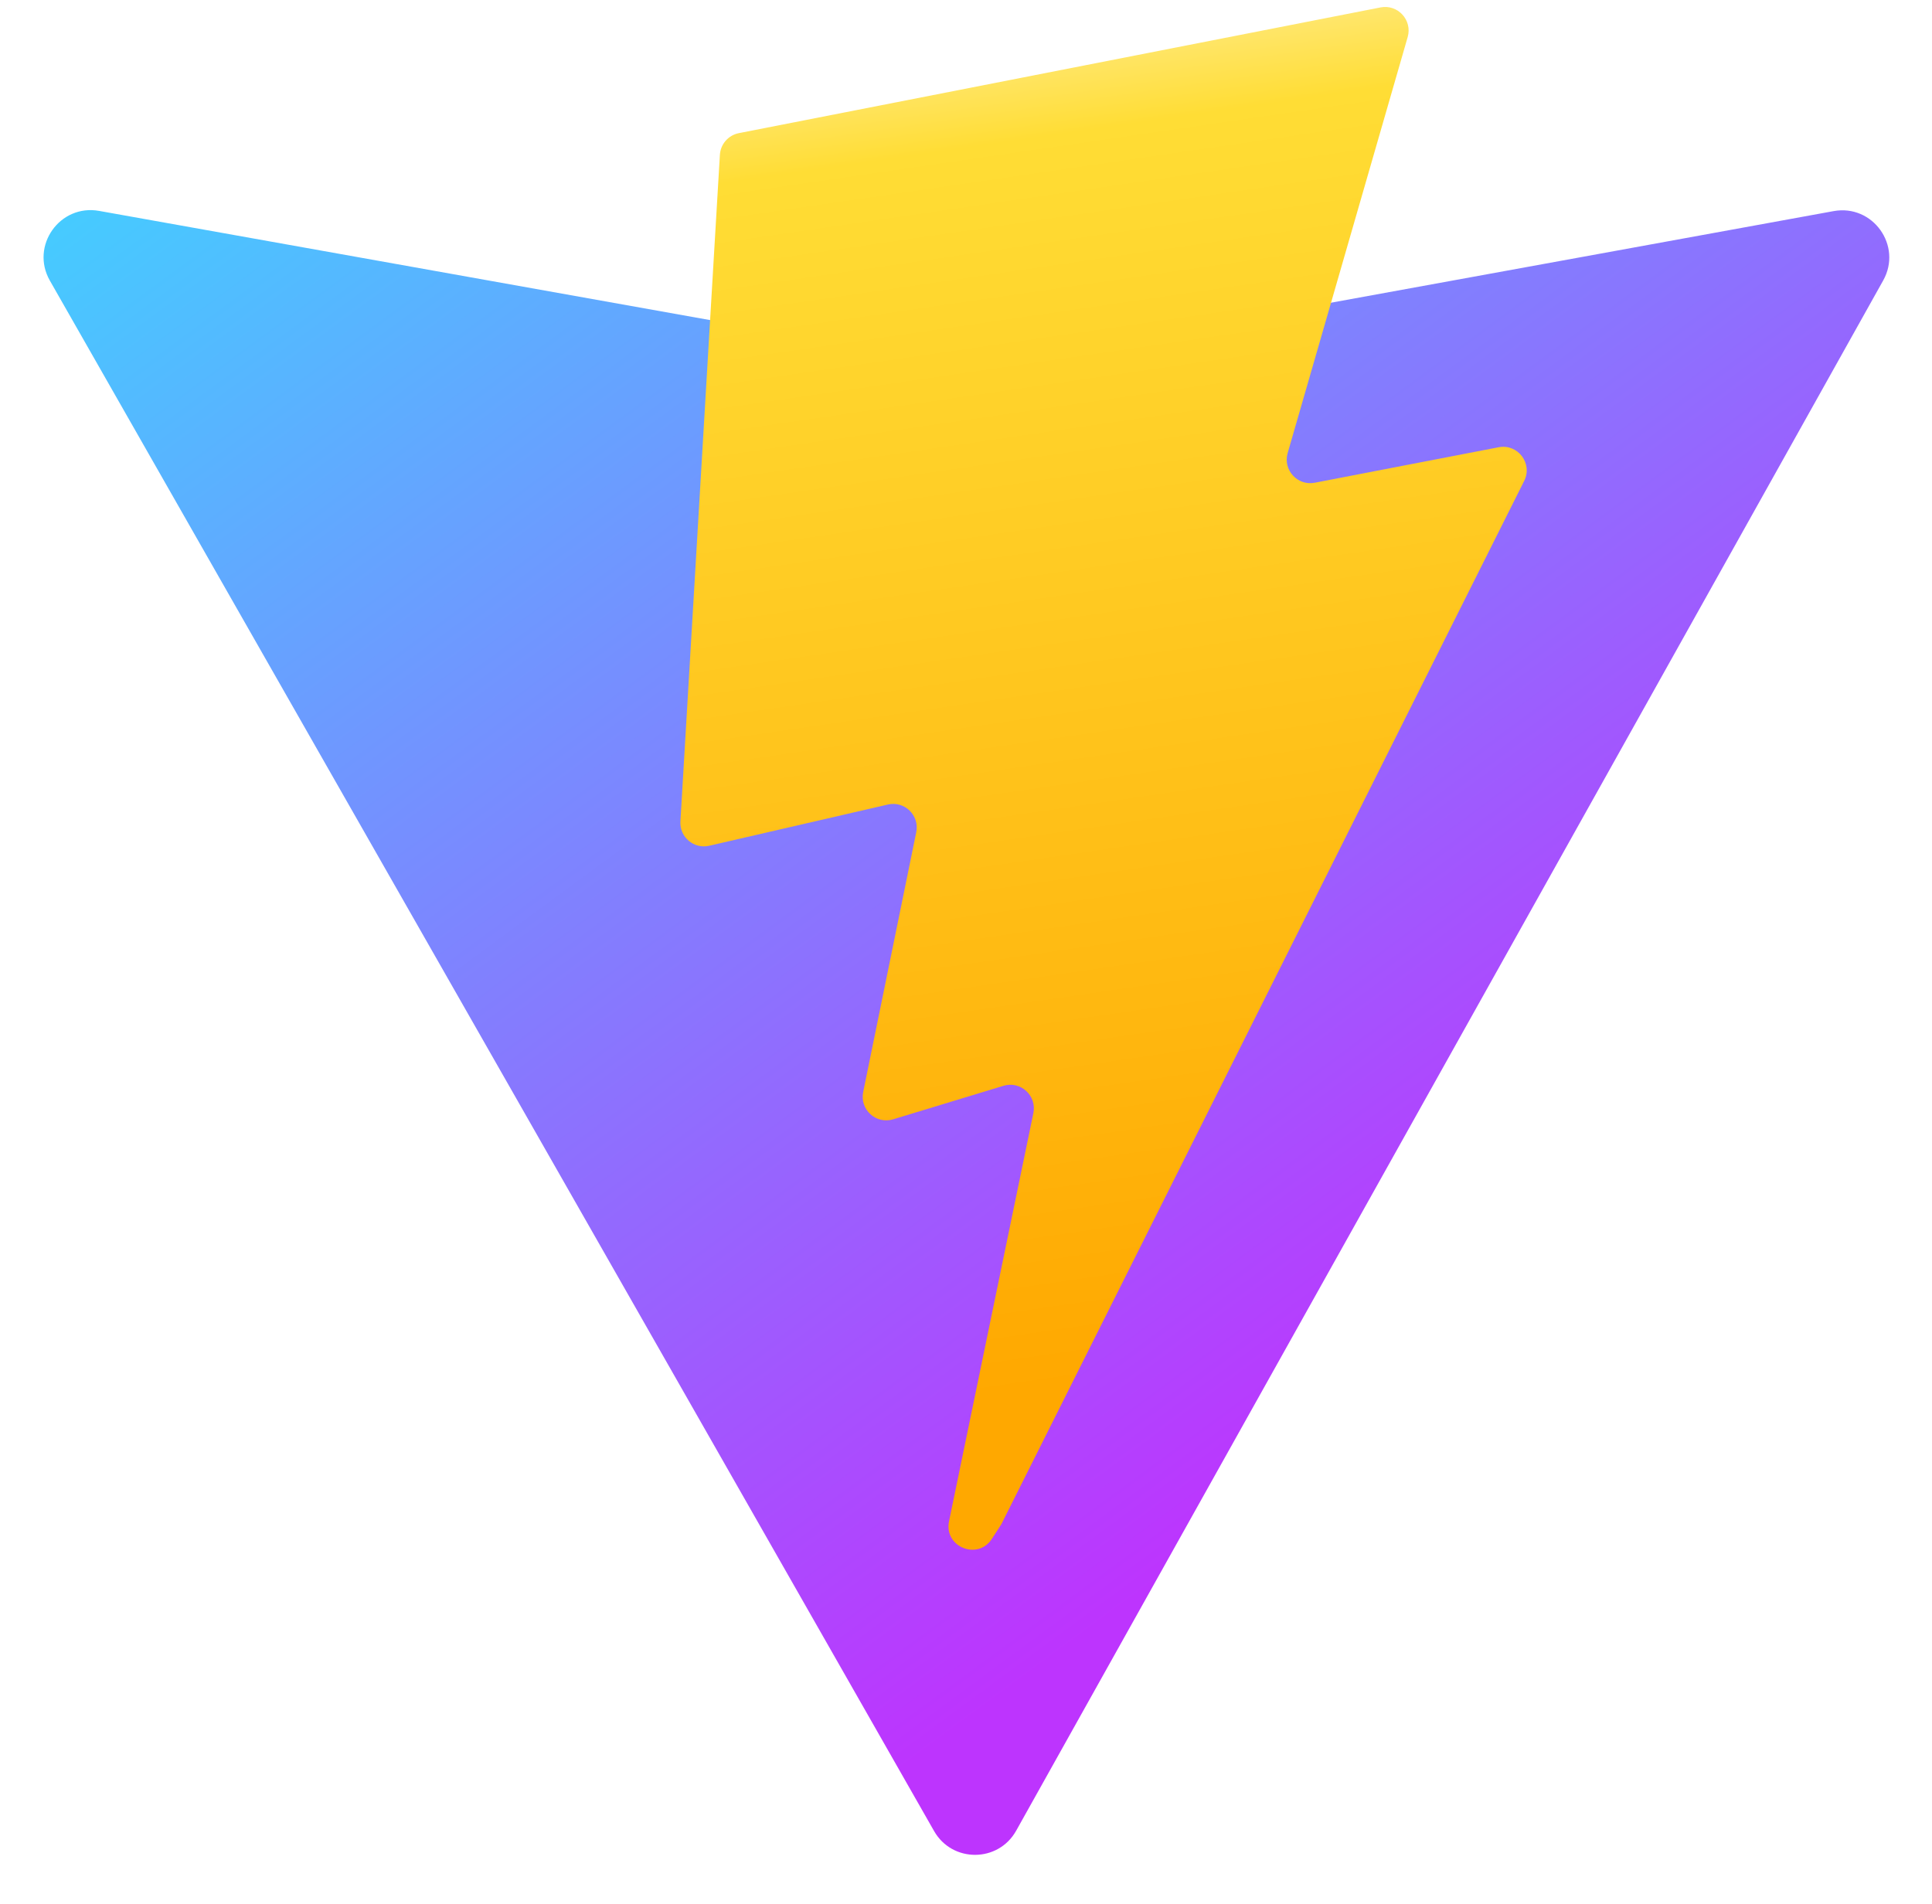
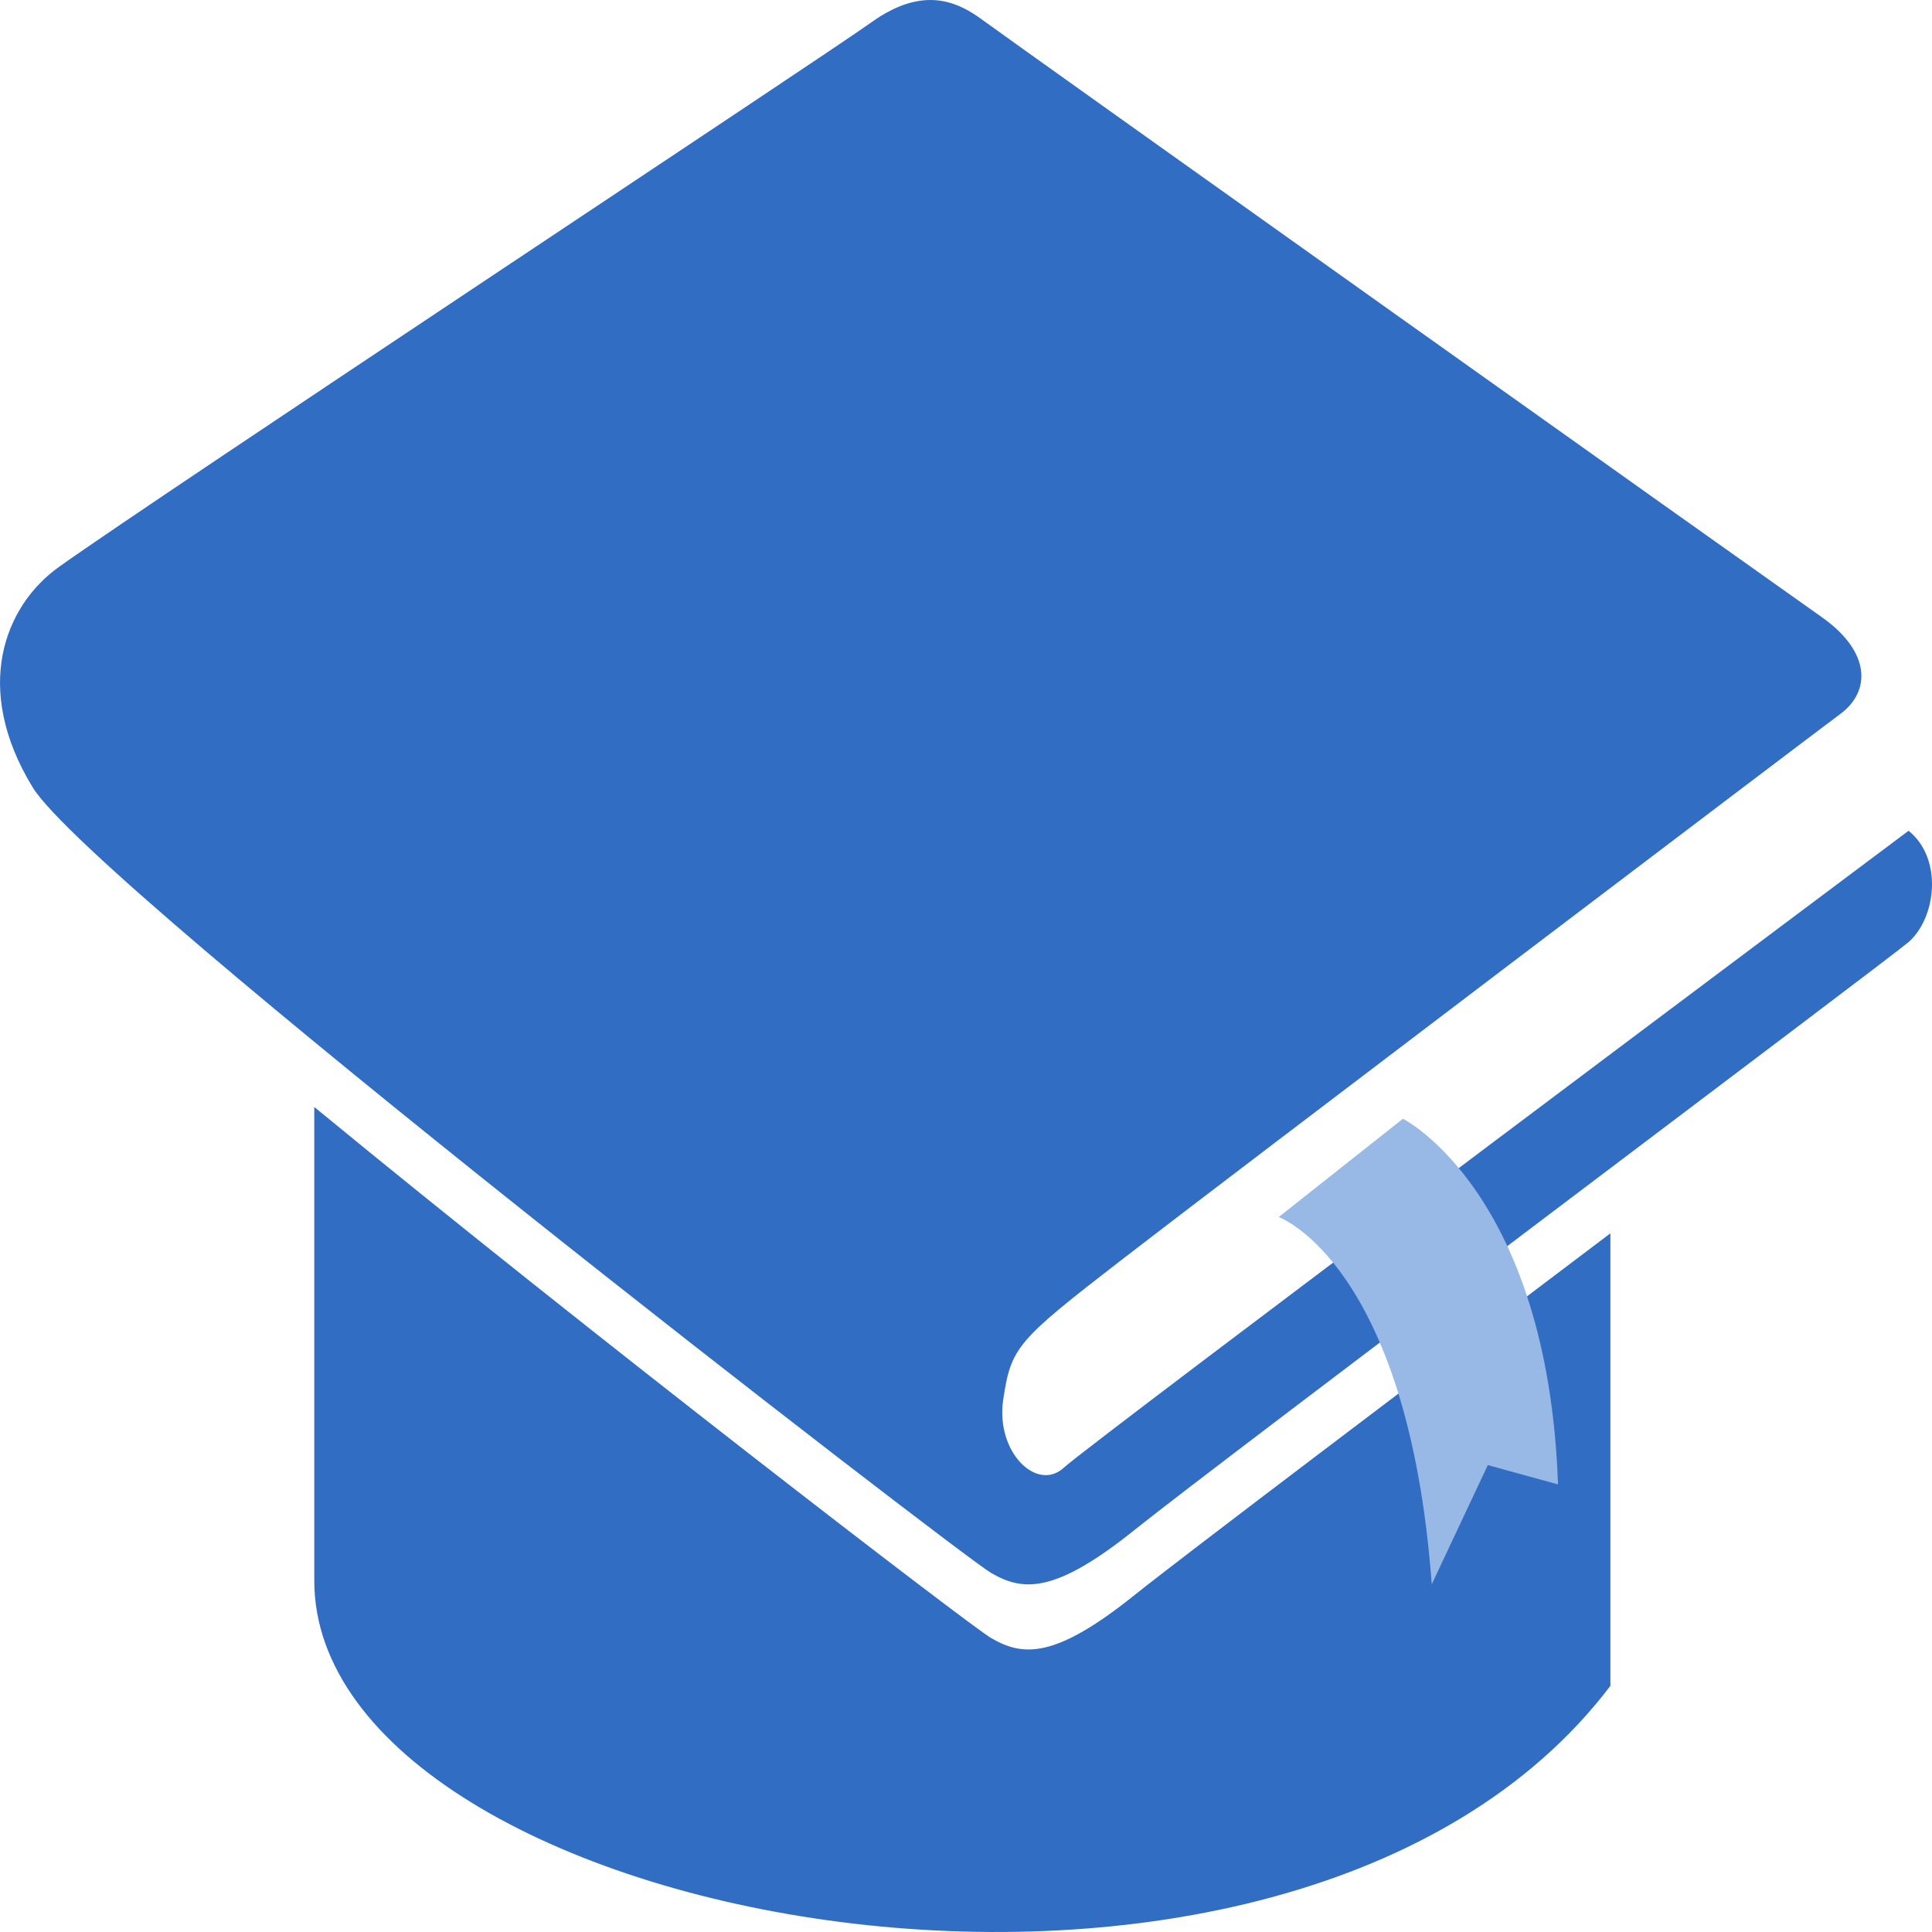
- <svg xmlns="http://www.w3.org/2000/svg" width="410" height="404" viewBox="0 0 410 404" fill="none">
-   <path d="M399.641 59.525L215.643 388.545C211.844 395.338 202.084 395.378 198.228 388.618L10.582 59.556C6.381 52.19 12.68 43.267 21.028 44.759L205.223 77.682C206.398 77.892 207.601 77.89 208.776 77.676L389.119 44.806C397.439 43.289 403.768 52.143 399.641 59.525Z" fill="url(#paint0_linear)" />
-   <path d="M292.965 1.574L156.801 28.255C154.563 28.694 152.906 30.59 152.771 32.866L144.395 174.33C144.198 177.662 147.258 180.248 150.51 179.498L188.42 170.749C191.967 169.931 195.172 173.055 194.443 176.622L183.18 231.775C182.422 235.487 185.907 238.661 189.532 237.56L212.947 230.446C216.577 229.344 220.065 232.527 219.297 236.242L201.398 322.875C200.278 328.294 207.486 331.249 210.492 326.603L212.5 323.5L323.454 102.072C325.312 98.365 322.108 94.137 318.036 94.923L279.014 102.454C275.347 103.161 272.227 99.746 273.262 96.158L298.731 7.867C299.767 4.273 296.636 0.855 292.965 1.574Z" fill="url(#paint1_linear)" />
-   <defs>
-     <linearGradient id="paint0_linear" x1="6" y1="33" x2="235" y2="344" gradientUnits="userSpaceOnUse">
-       <stop stop-color="#41D1FF" />
-       <stop offset="1" stop-color="#BD34FE" />
-     </linearGradient>
-     <linearGradient id="paint1_linear" x1="194.651" y1="8.818" x2="236.076" y2="292.989" gradientUnits="userSpaceOnUse">
-       <stop stop-color="#FFEA83" />
-       <stop offset="0.083" stop-color="#FFDD35" />
-       <stop offset="1" stop-color="#FFA800" />
-     </linearGradient>
-   </defs>
+ <svg xmlns="http://www.w3.org/2000/svg" viewBox="0 0 30 30" fill="none">
+   <path d="M0.918 8.801C0.067 9.407 -0.432 10.692 0.509 12.228C1.45 13.764 14.893 24.134 15.386 24.422C15.879 24.71 16.372 24.758 17.626 23.75C18.881 22.741 29.365 14.866 29.636 14.629C30.066 14.252 30.174 13.332 29.636 12.9C29.636 12.9 16.935 22.405 16.519 22.79C16.103 23.174 15.456 22.549 15.578 21.733C15.7 20.917 15.789 20.821 17.403 19.573C19.016 18.325 28.162 11.393 28.577 11.086C29.047 10.739 29.058 10.126 28.289 9.583C27.218 8.829 15.654 0.605 15.267 0.317C14.879 0.029 14.342 -0.233 13.536 0.343C12.729 0.919 2.483 7.686 0.918 8.801Z" fill="#316DC2" />
+   <path d="M15.386 25.433C15.062 25.244 9.164 20.715 4.88 17.189V24.541C4.876 29.908 19.997 32.776 25.006 26.178V19.151C21.929 21.476 18.329 24.197 17.626 24.761C16.372 25.769 15.879 25.721 15.386 25.433Z" fill="#316DC2" />
+   <path d="M21.785 17.372C21.785 17.372 24.033 18.502 24.193 23.05L23.103 22.75L22.232 24.601C21.863 19.621 19.856 18.898 19.856 18.898L21.785 17.372Z" fill="#98B8E6" />
</svg>
